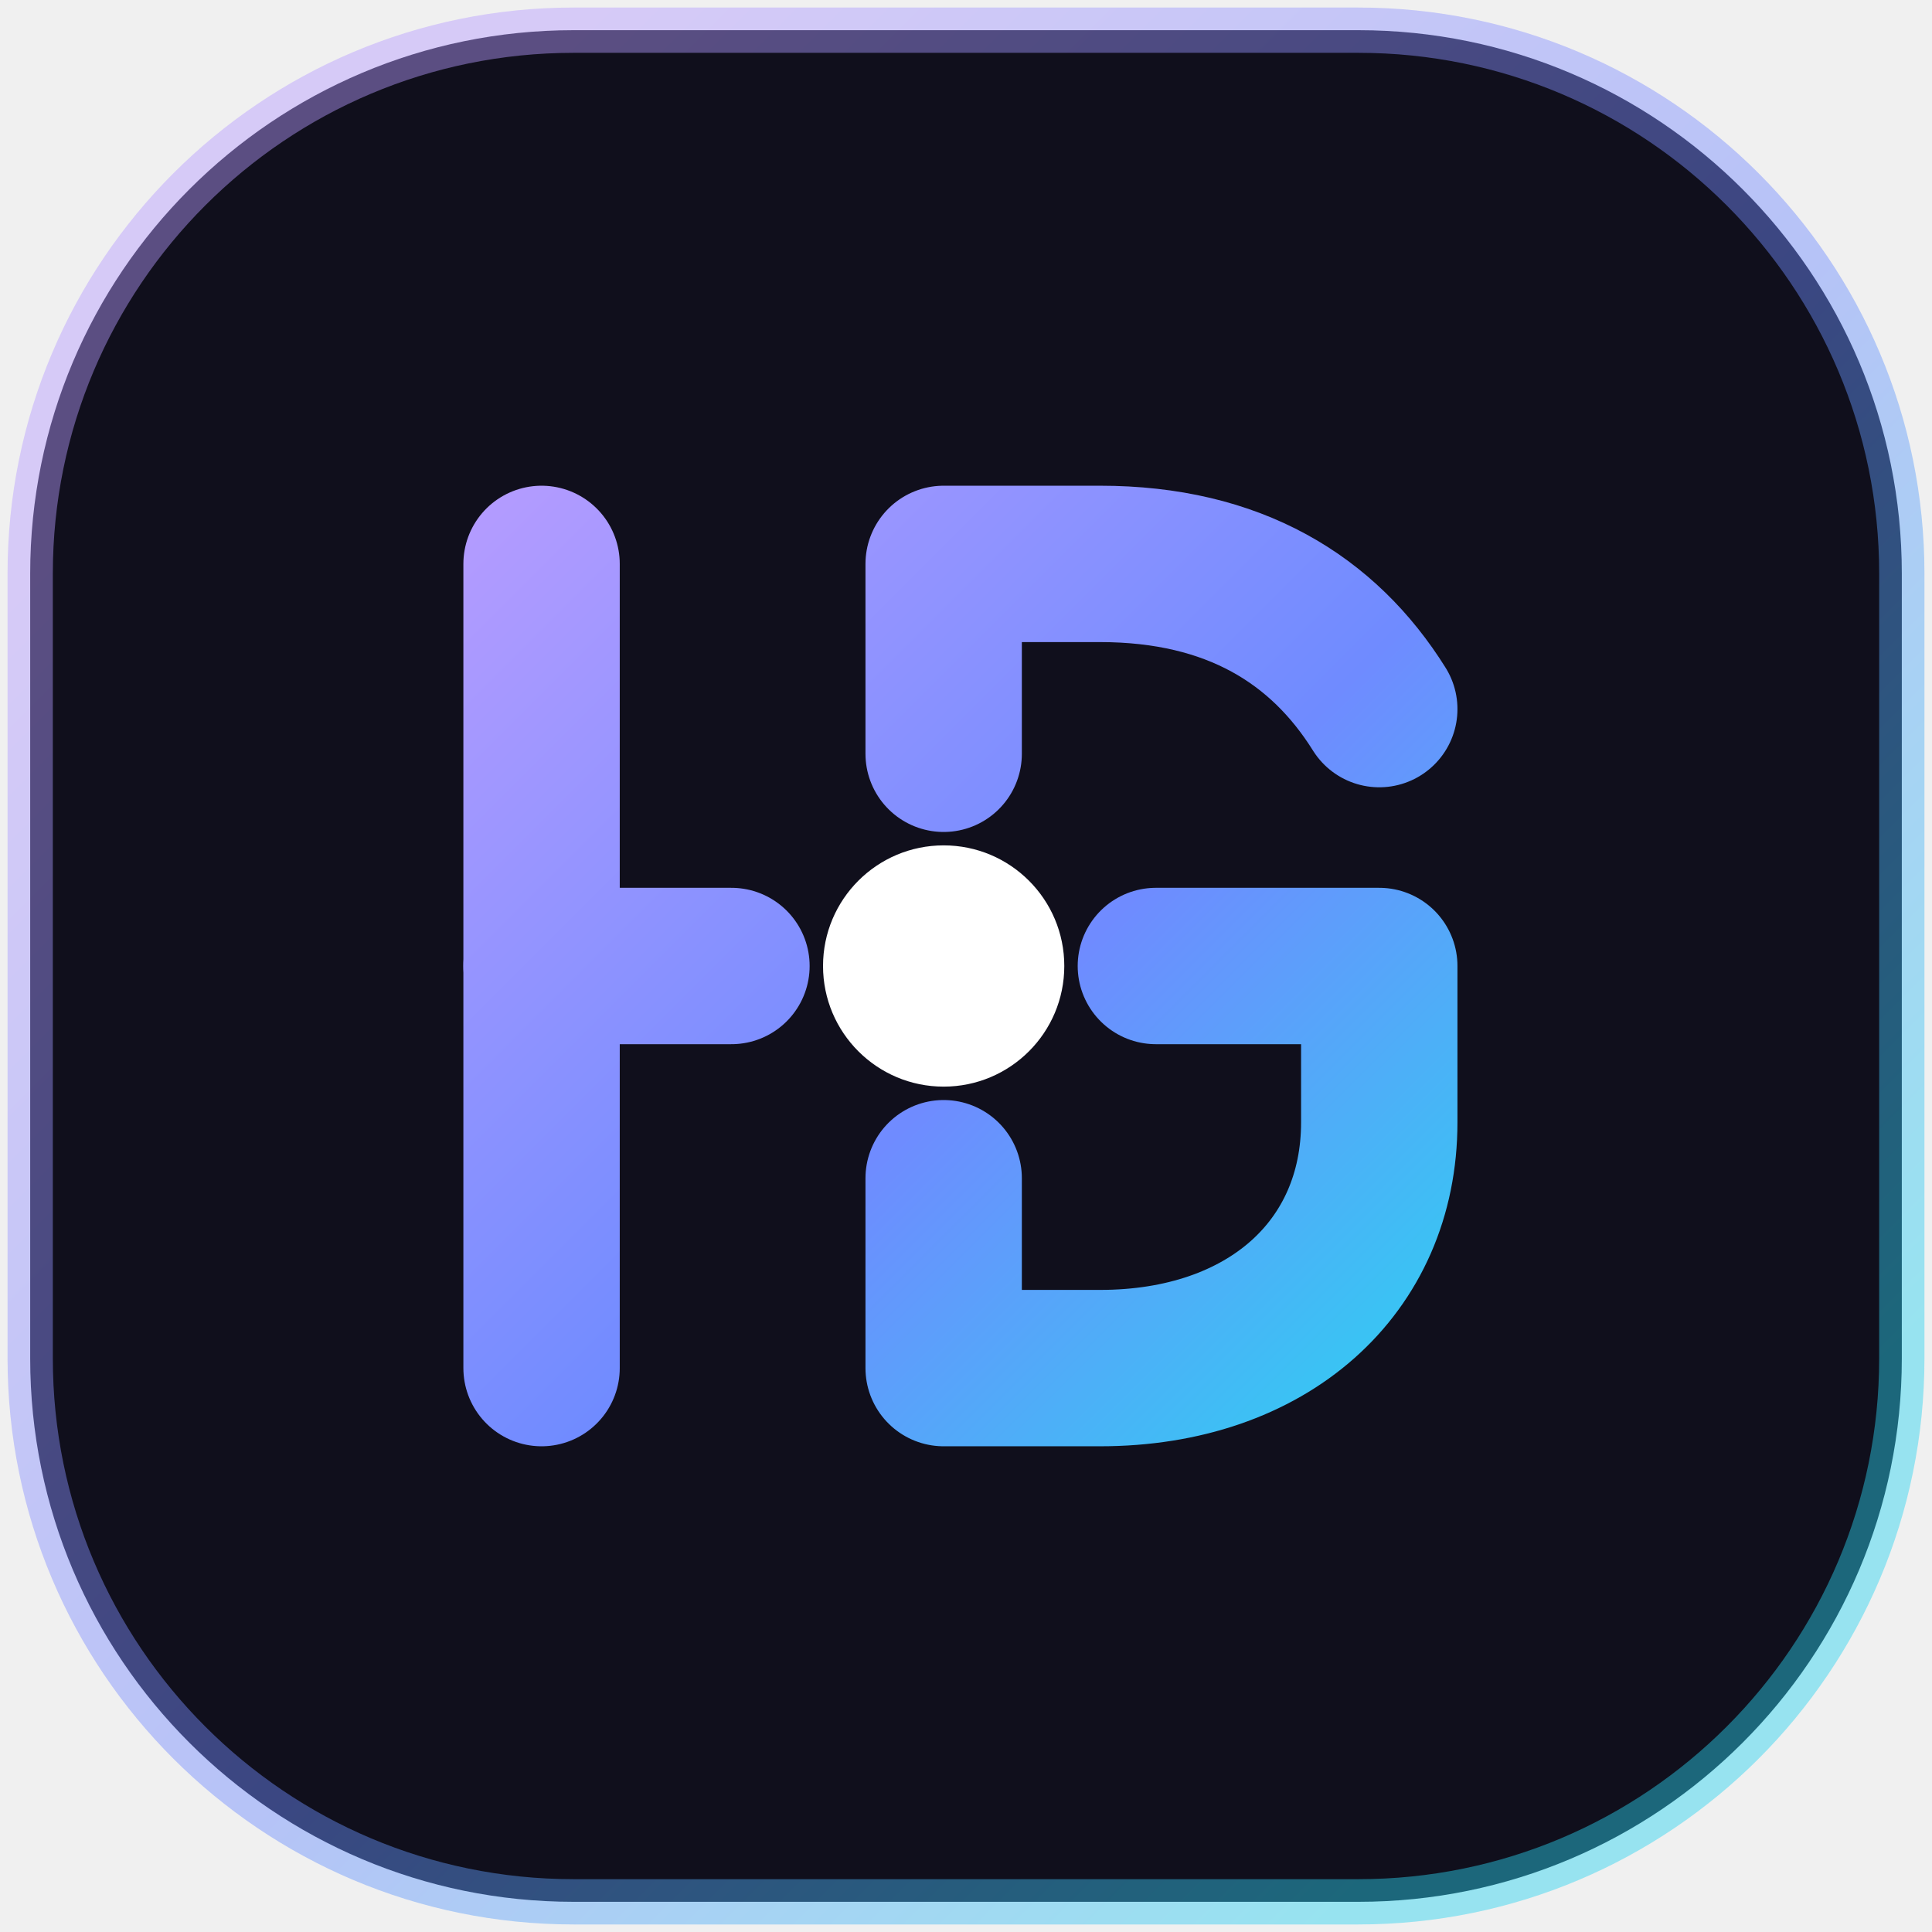
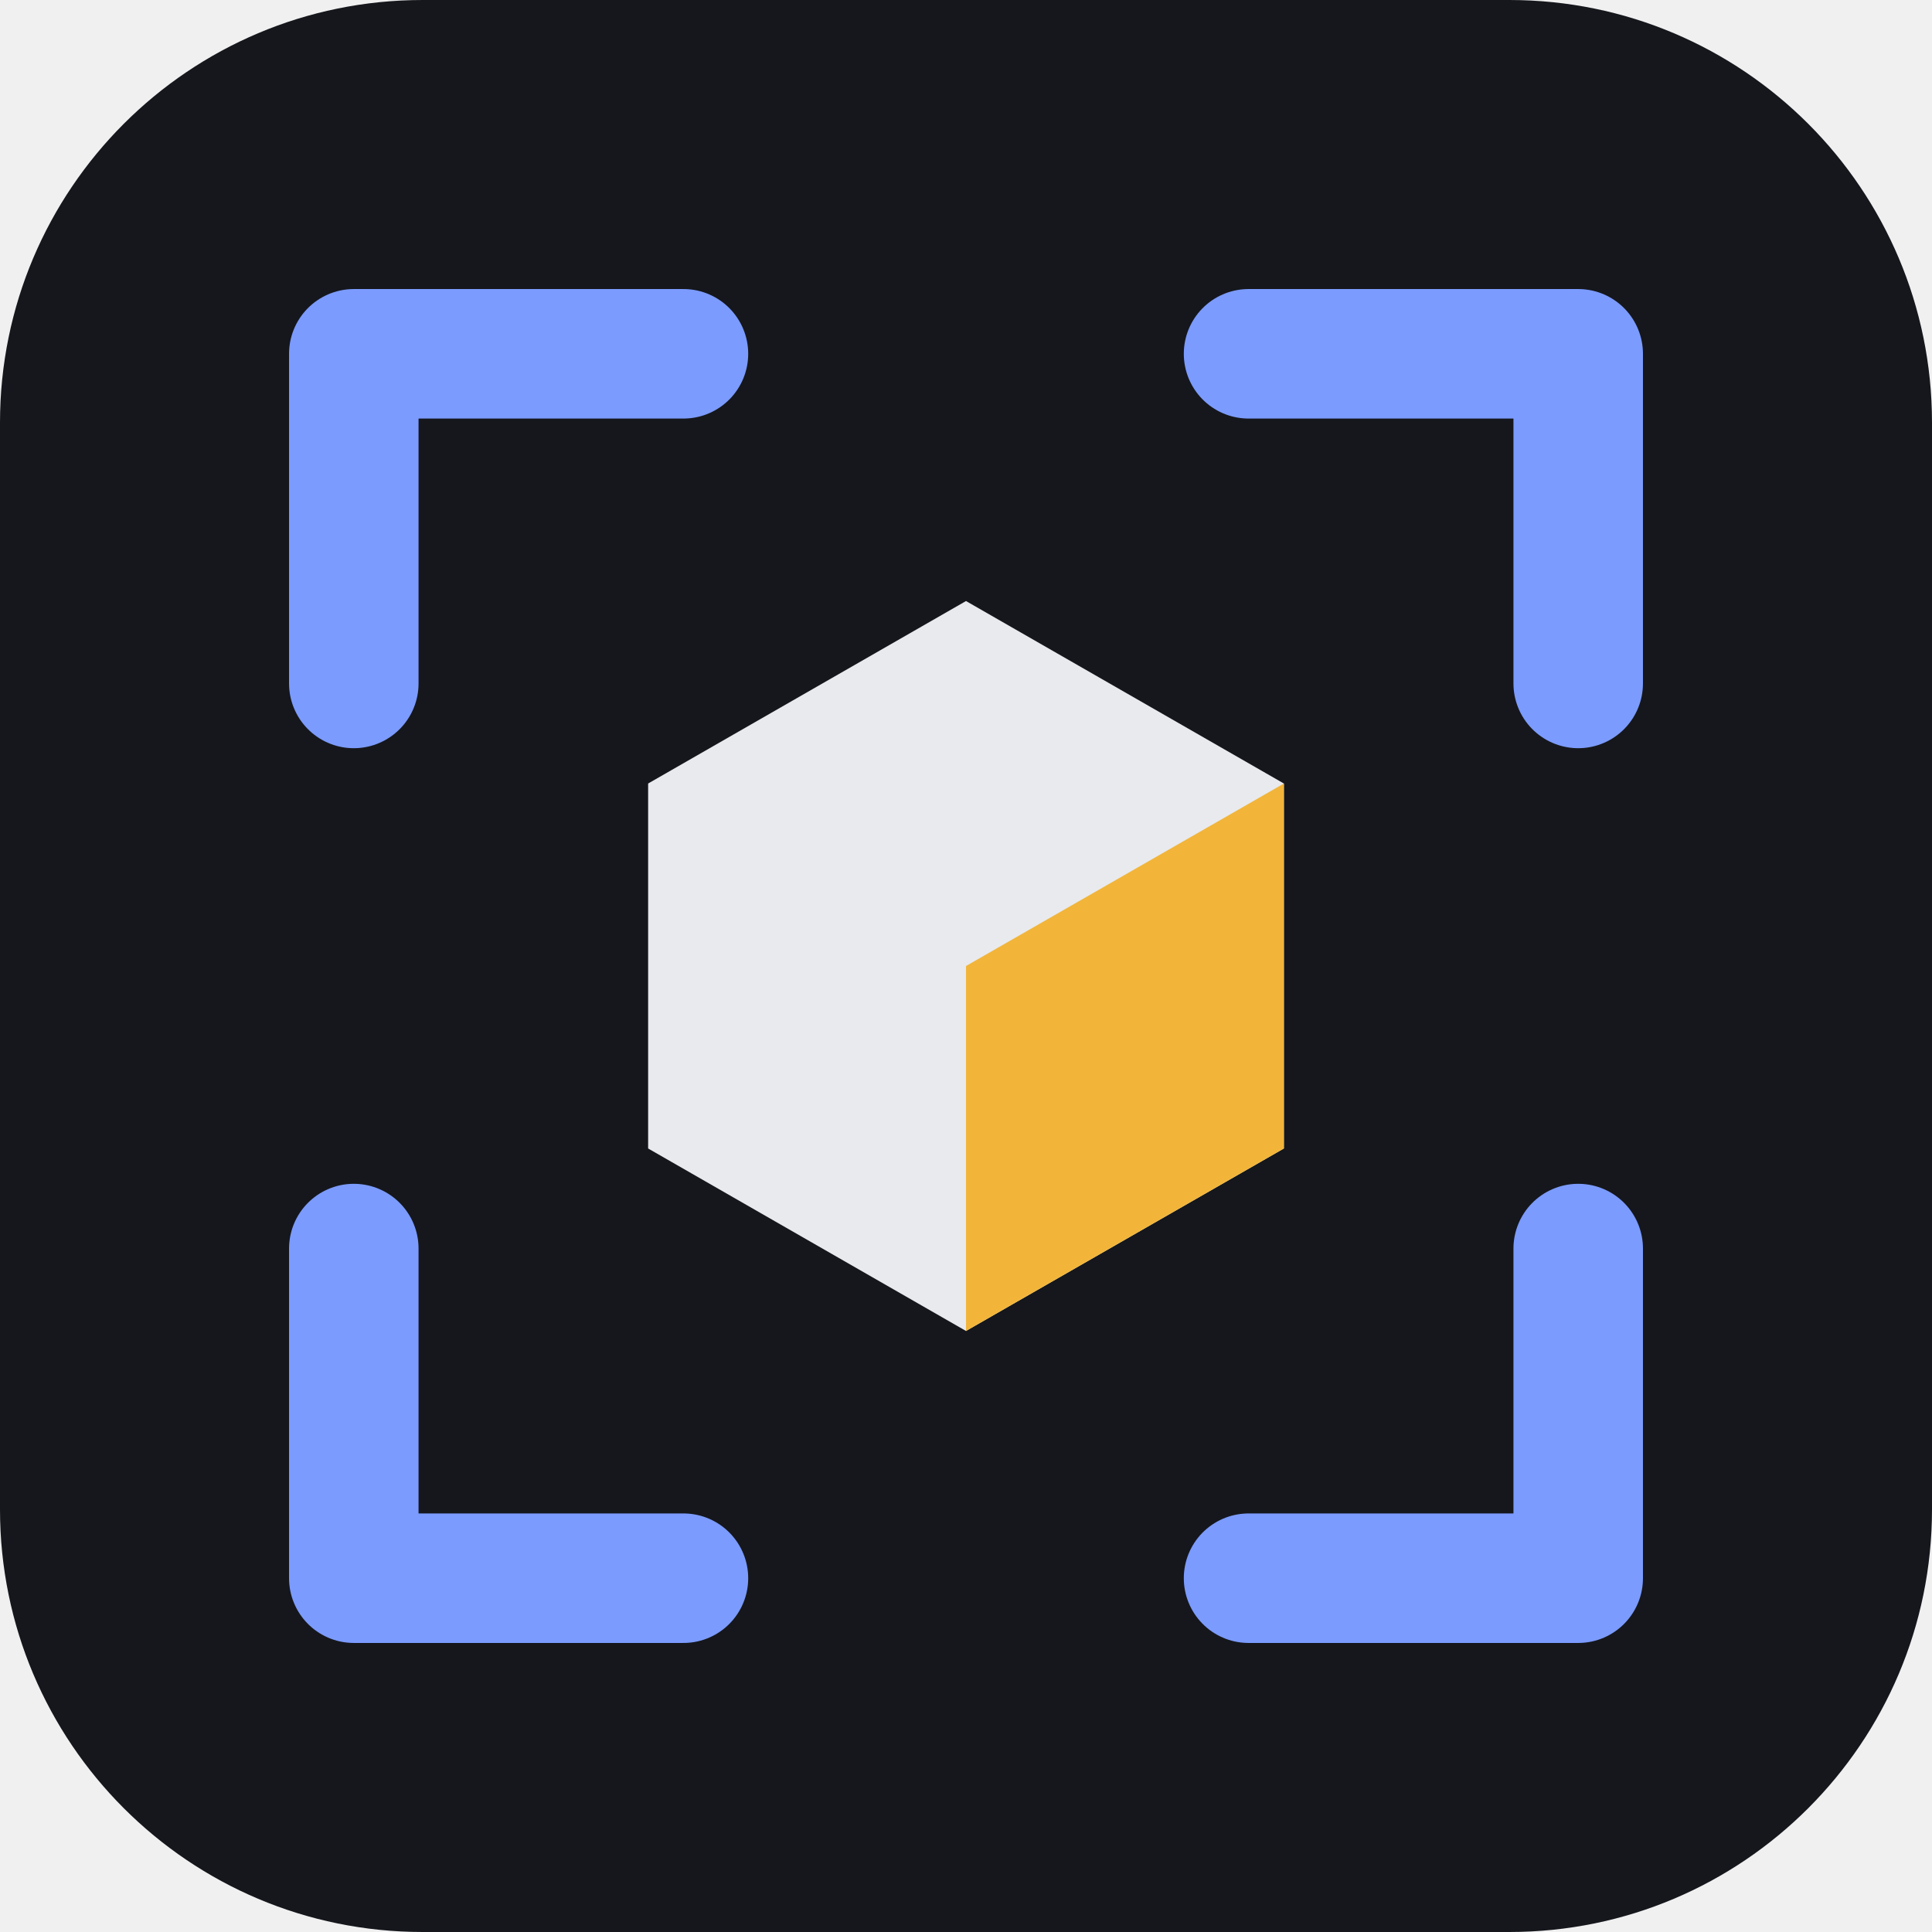
<svg xmlns="http://www.w3.org/2000/svg" viewBox="0 0 64 64" fill="none">
-   <defs>
-     <linearGradient id="g" gradientUnits="userSpaceOnUse" x1="10" y1="10" x2="54" y2="54">
-       <stop offset="0" stop-color="#b69cff" />
-       <stop offset=".55" stop-color="#6f8bff" />
-       <stop offset="1" stop-color="#2ad4f0" />
-     </linearGradient>
-   </defs>
-   <rect x="1" y="1" width="62" height="62" rx="18" fill="#100f1c" stroke="url(#g)" stroke-opacity=".45" stroke-width="1.5" />
-   <g transform="translate(32 32) scale(.74) translate(-32 -32)" stroke="url(#g)" stroke-width="7" stroke-linecap="round" stroke-linejoin="round">
-     <path d="M13 14V50" />
-     <path d="M13 32H21.5" />
-     <path d="M50.5 20.5C48 16.5 44 14 38 14H31V22.5" />
-     <path d="M31 41.5V50H38C45.5 50 50.5 45.5 50.5 39V32H40.5" />
-     <circle cx="31" cy="32" r="5.4" fill="#fff" stroke="none" />
+   <rect width="64" height="64" rx="14" fill="#15171c" />
+   <g transform="translate(32 32) scale(.78) translate(-32 -32)">
+     <path d="M6 20V6h14M44 6h14v14M58 44v14H44M20 58H6V44" stroke="#7b9bff" stroke-width="5.5" stroke-linecap="round" stroke-linejoin="round" />
+     <path d="M32 16.5 45.5 24.25v15.5L32 47.5 18.5 39.75v-15.5z" fill="#e8eaee" />
+     <path d="M32 32 45.5 24.25v15.5L32 47.5z" fill="#f2b53a" />
  </g>
</svg>
